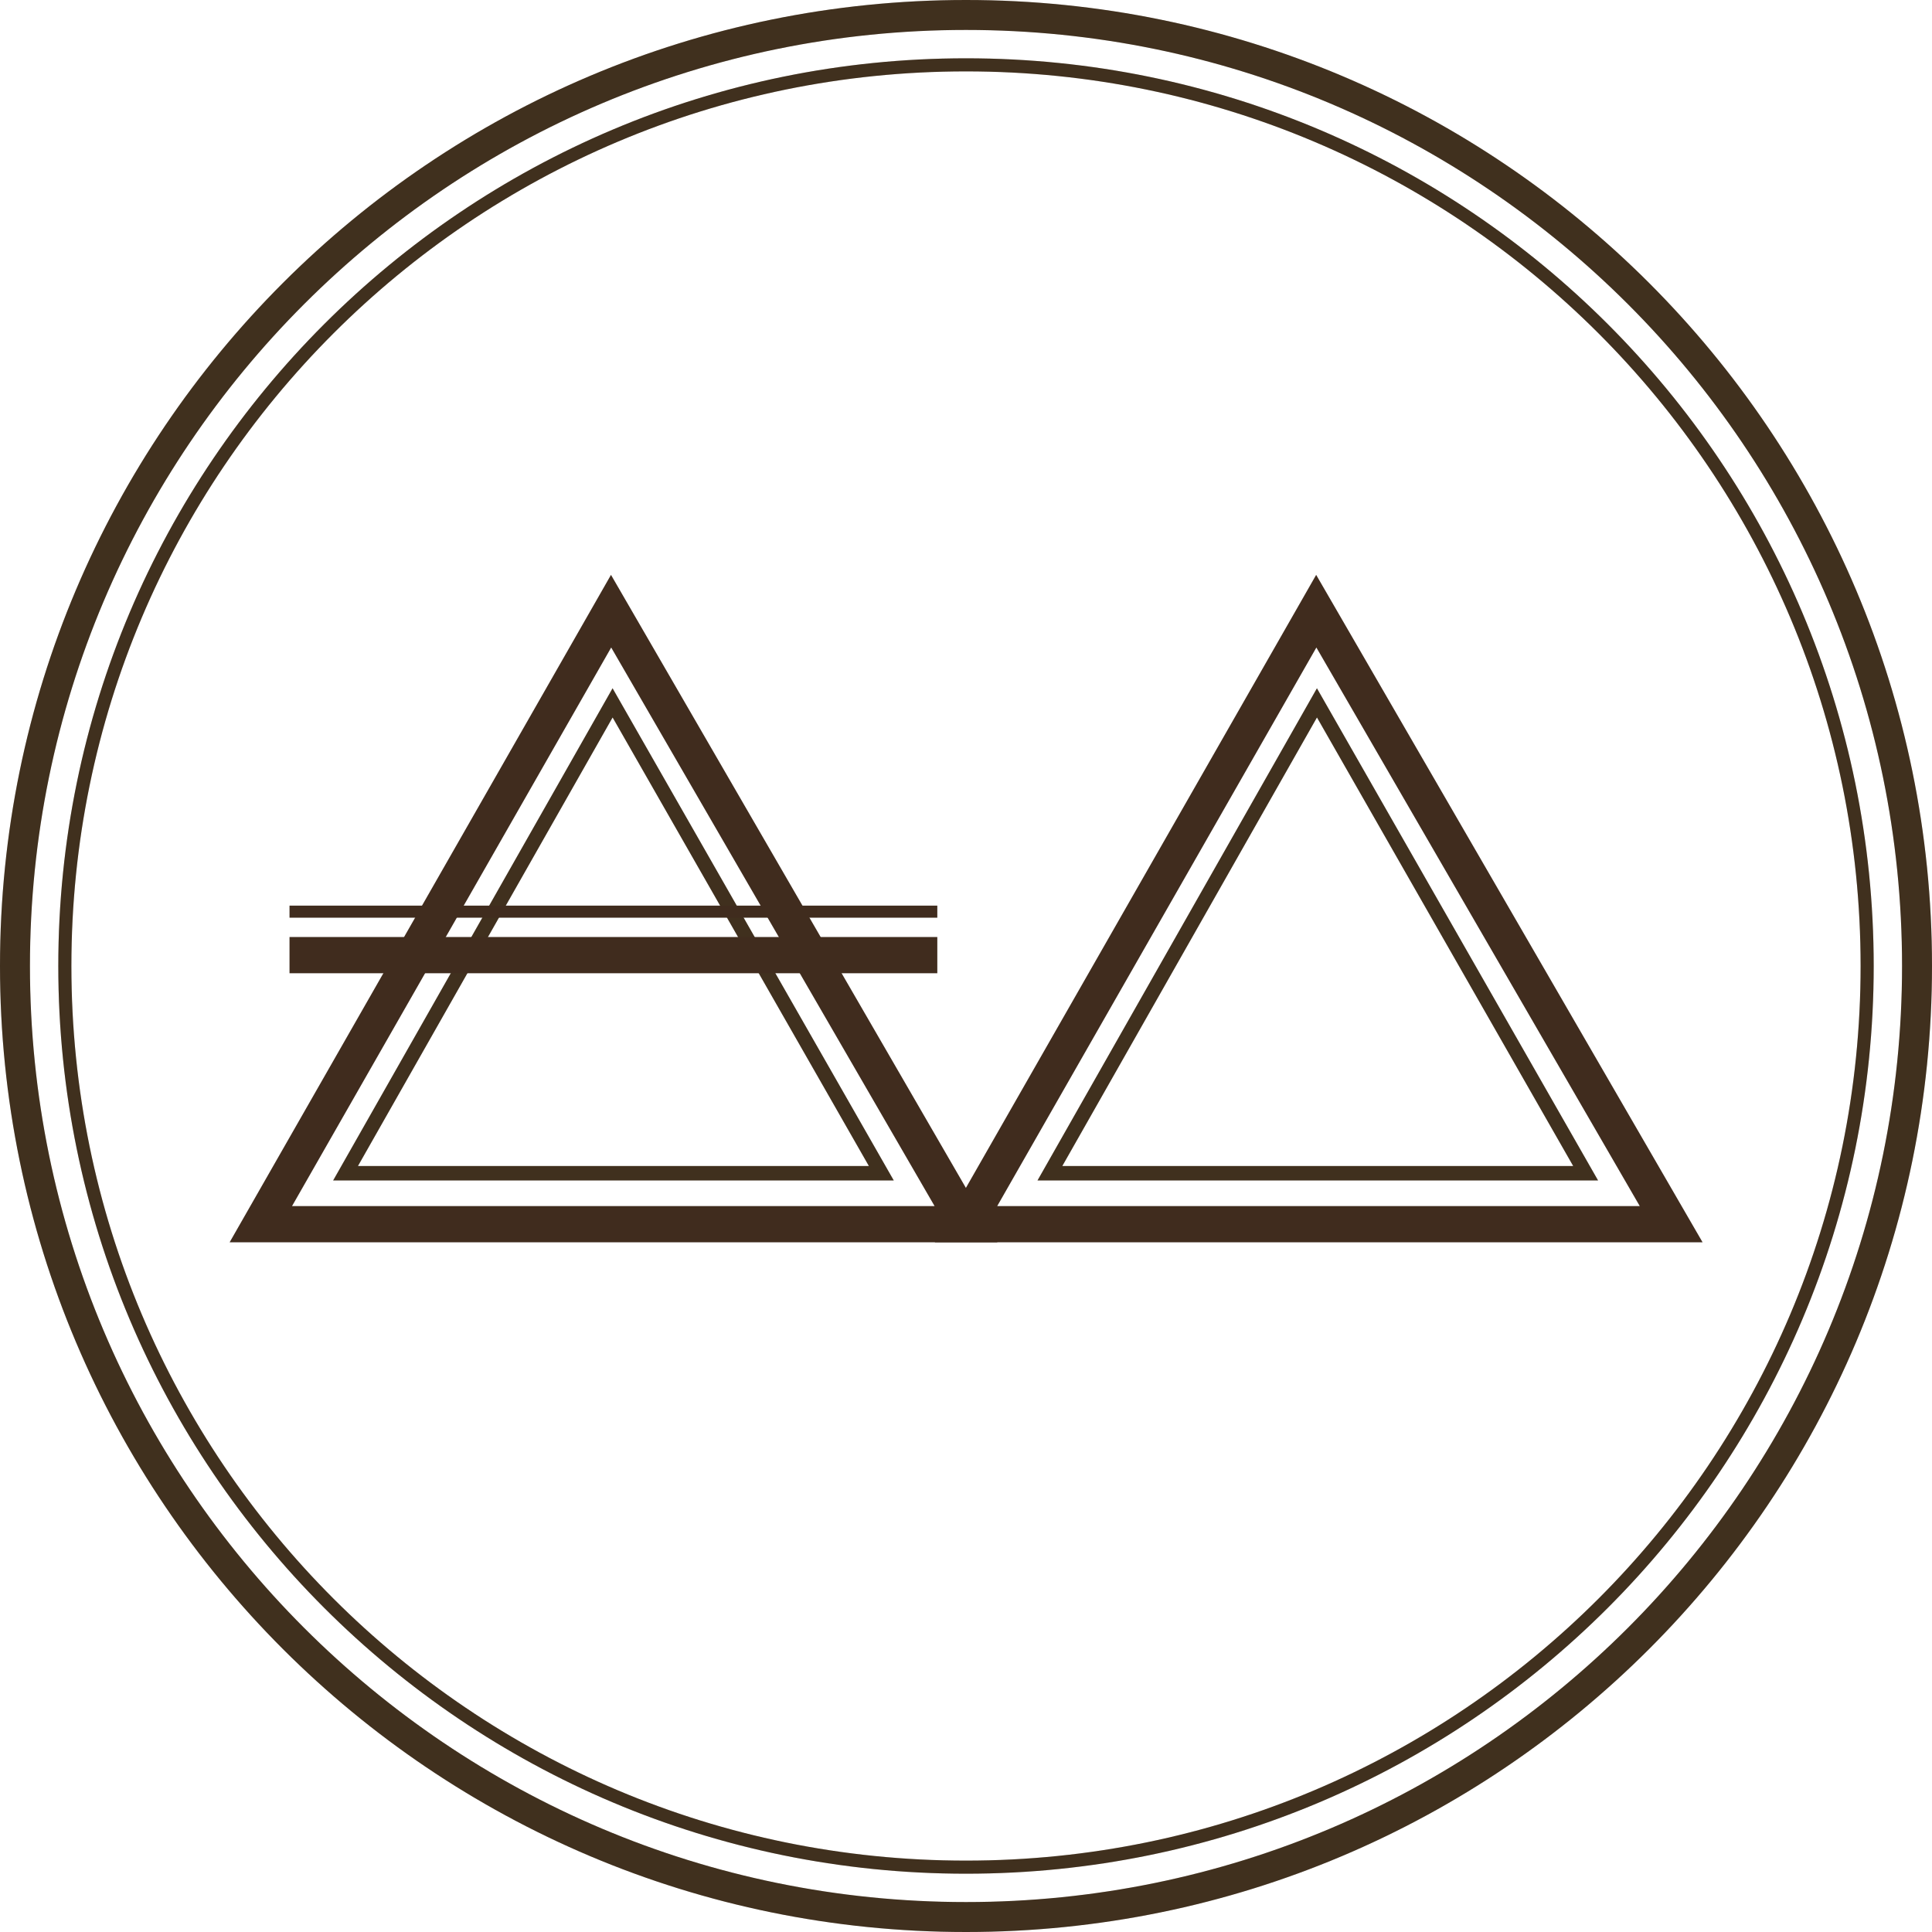
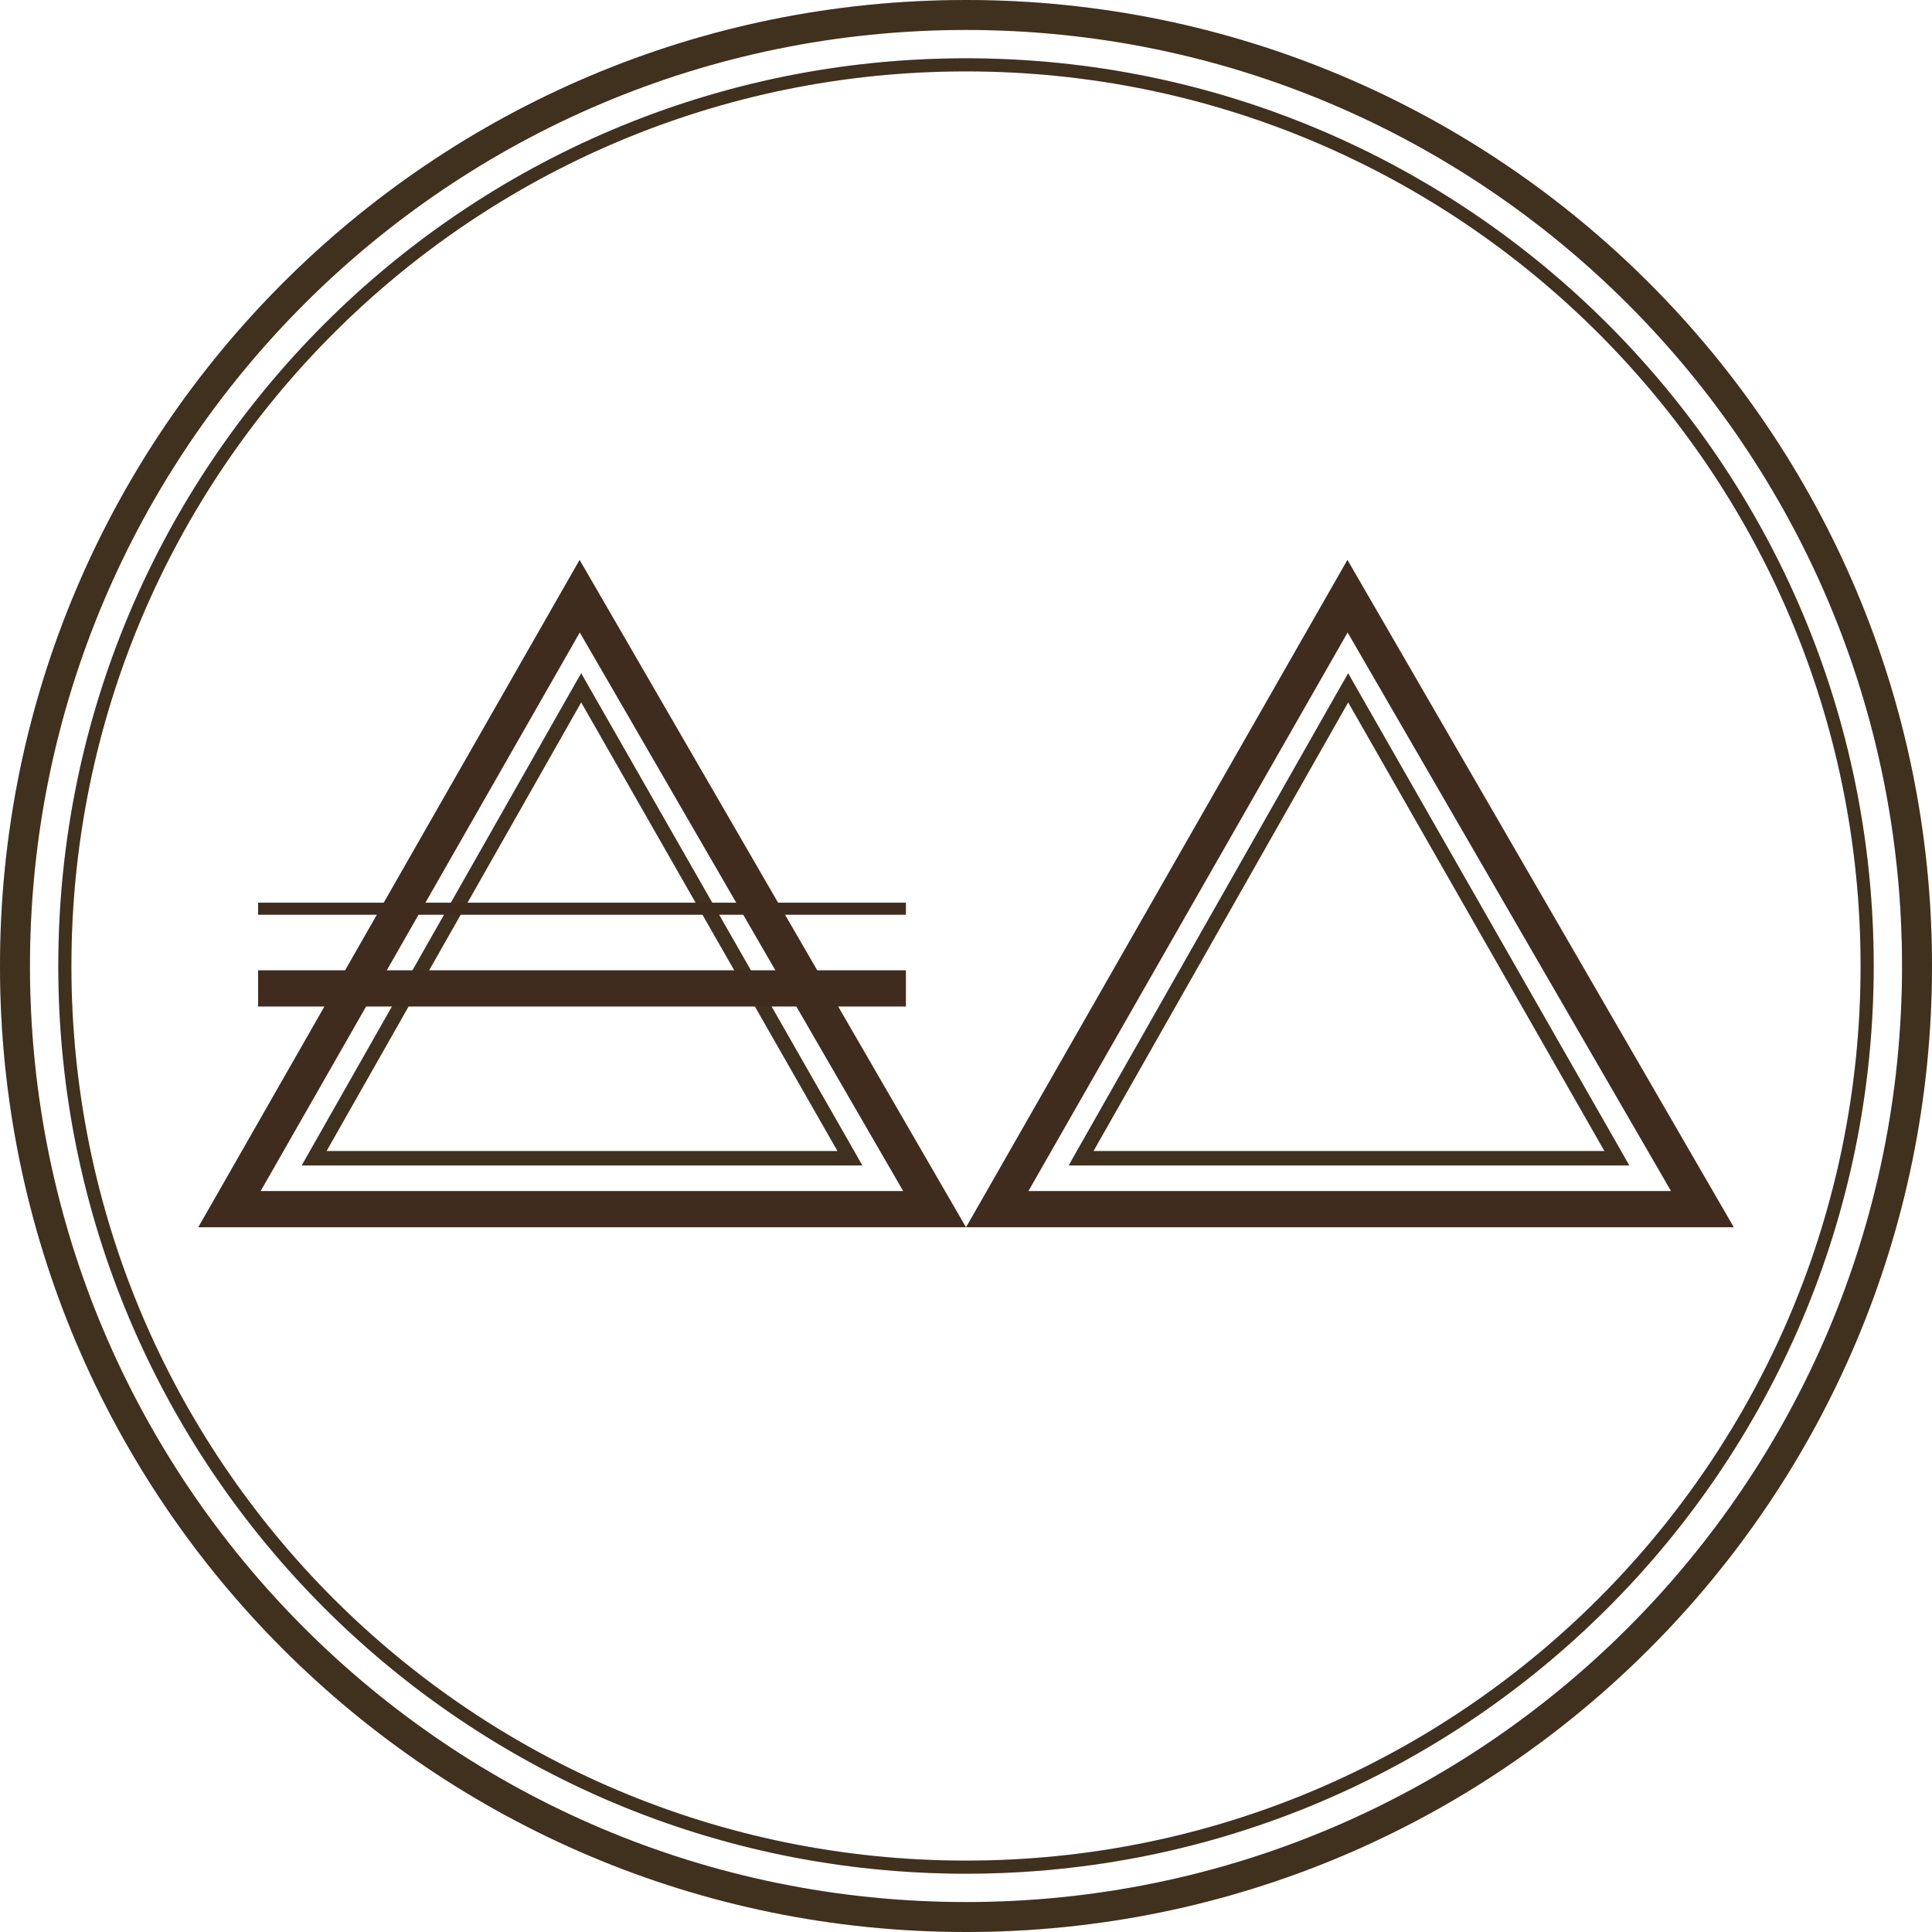
<svg xmlns="http://www.w3.org/2000/svg" xmlns:xlink="http://www.w3.org/1999/xlink" width="40" height="40" viewBox="0 0 40 40" fill="none">
-   <use xlink:href="#stroke0_32_1629" fill="#503C26" />
-   <use xlink:href="#stroke0_32_1629" fill="black" fill-opacity="0.2" />
-   <use xlink:href="#stroke1_32_1629" fill="#503C26" />
-   <use xlink:href="#stroke1_32_1629" fill="black" fill-opacity="0.2" />
-   <path d="M5.4 25.346L12.652 12.654L20 25.346L5.4 25.346Z" stroke-width="0.75" stroke="#402C1E" />
-   <path d="M7.154 24.291L12.683 14.552L18.247 24.291L7.154 24.291Z" stroke-width="0.3" stroke="#40301E" />
-   <path d="M5.994 18.875H19.406" stroke-width="0.25" stroke="#402C1E" />
-   <path d="M5.994 19.775H19.406" stroke-width="0.75" stroke="#402C1E" />
-   <path d="M20 25.346L27.252 12.654L34.6 25.346H20Z" stroke-width="0.75" stroke="#402C1E" />
-   <path d="M21.737 24.291L27.266 14.552L32.829 24.291H21.737Z" stroke-width="0.3" stroke="#40301E" />
+   <use xlink:href="#stroke0_356_479" fill="#503C26" />
+   <use xlink:href="#stroke0_356_479" fill="black" fill-opacity="0.2" />
+   <use xlink:href="#stroke1_356_479" fill="#503C26" />
+   <use xlink:href="#stroke1_356_479" fill="black" fill-opacity="0.2" />
+   <path d="M20 25.409L4.104 25.409L4.425 24.849L12 11.591L20 25.409ZM5.397 24.659L18.699 24.659L12.004 13.095L5.397 24.659Z" fill="#402C1E" />
+   <path d="M12.163 14.166L17.727 23.905L17.854 24.13L6.246 24.13L6.373 23.905L11.902 14.166L12.033 13.938L12.163 14.166ZM6.762 23.83L17.338 23.83L12.033 14.543L6.762 23.83Z" fill="#40301E" />
+   <path d="M18.756 18.689V18.939H5.344V18.689H18.756Z" fill="#402C1E" />
+   <path d="M18.756 20.089V20.839H5.344V20.089H18.756Z" fill="#402C1E" />
+   <path d="M35.897 25.409H20L20.321 24.849L27.897 11.591L35.897 25.409ZM21.293 24.659H34.596L27.901 13.095L21.293 24.659Z" fill="#402C1E" />
+   <path d="M28.042 14.166L33.606 23.905L33.734 24.13H22.125L22.252 23.905L27.782 14.166L27.913 13.938L28.042 14.166ZM22.641 23.83H33.217L27.913 14.543L22.641 23.83Z" fill="#40301E" />
  <defs>
-     <path id="stroke0_32_1629" d="M39.38 20C39.38 9.297 30.703 0.62 20 0.62C9.297 0.62 0.62 9.297 0.62 20C0.62 30.703 9.297 39.38 20 39.38C30.703 39.38 39.38 30.703 39.38 20ZM40 20C40 31.046 31.046 40 20 40C8.954 40 0 31.046 0 20C0 8.954 8.954 0 20 0C31.046 0 40 8.954 40 20Z" />
-     <path id="stroke1_32_1629" d="M38.522 20C38.522 9.771 30.229 1.478 20 1.478C9.771 1.478 1.478 9.771 1.478 20C1.478 30.229 9.771 38.522 20 38.522C30.229 38.522 38.522 30.229 38.522 20ZM38.793 20C38.793 30.379 30.379 38.793 20 38.793C9.621 38.793 1.207 30.379 1.207 20C1.207 9.621 9.621 1.207 20 1.207C30.379 1.207 38.793 9.621 38.793 20Z" />
+     <path id="stroke0_356_479" d="M39.38 20C39.38 9.297 30.703 0.62 20 0.62C9.297 0.62 0.62 9.297 0.62 20C0.62 30.703 9.297 39.38 20 39.38C30.703 39.38 39.38 30.703 39.38 20ZM40 20C40 31.046 31.046 40 20 40C8.954 40 0 31.046 0 20C0 8.954 8.954 0 20 0C31.046 0 40 8.954 40 20Z" />
+     <path id="stroke1_356_479" d="M38.522 20C38.522 9.771 30.229 1.478 20 1.478C9.771 1.478 1.478 9.771 1.478 20C1.478 30.229 9.771 38.522 20 38.522C30.229 38.522 38.522 30.229 38.522 20ZM38.793 20C38.793 30.379 30.379 38.793 20 38.793C9.621 38.793 1.207 30.379 1.207 20C1.207 9.621 9.621 1.207 20 1.207C30.379 1.207 38.793 9.621 38.793 20Z" />
  </defs>
</svg>
